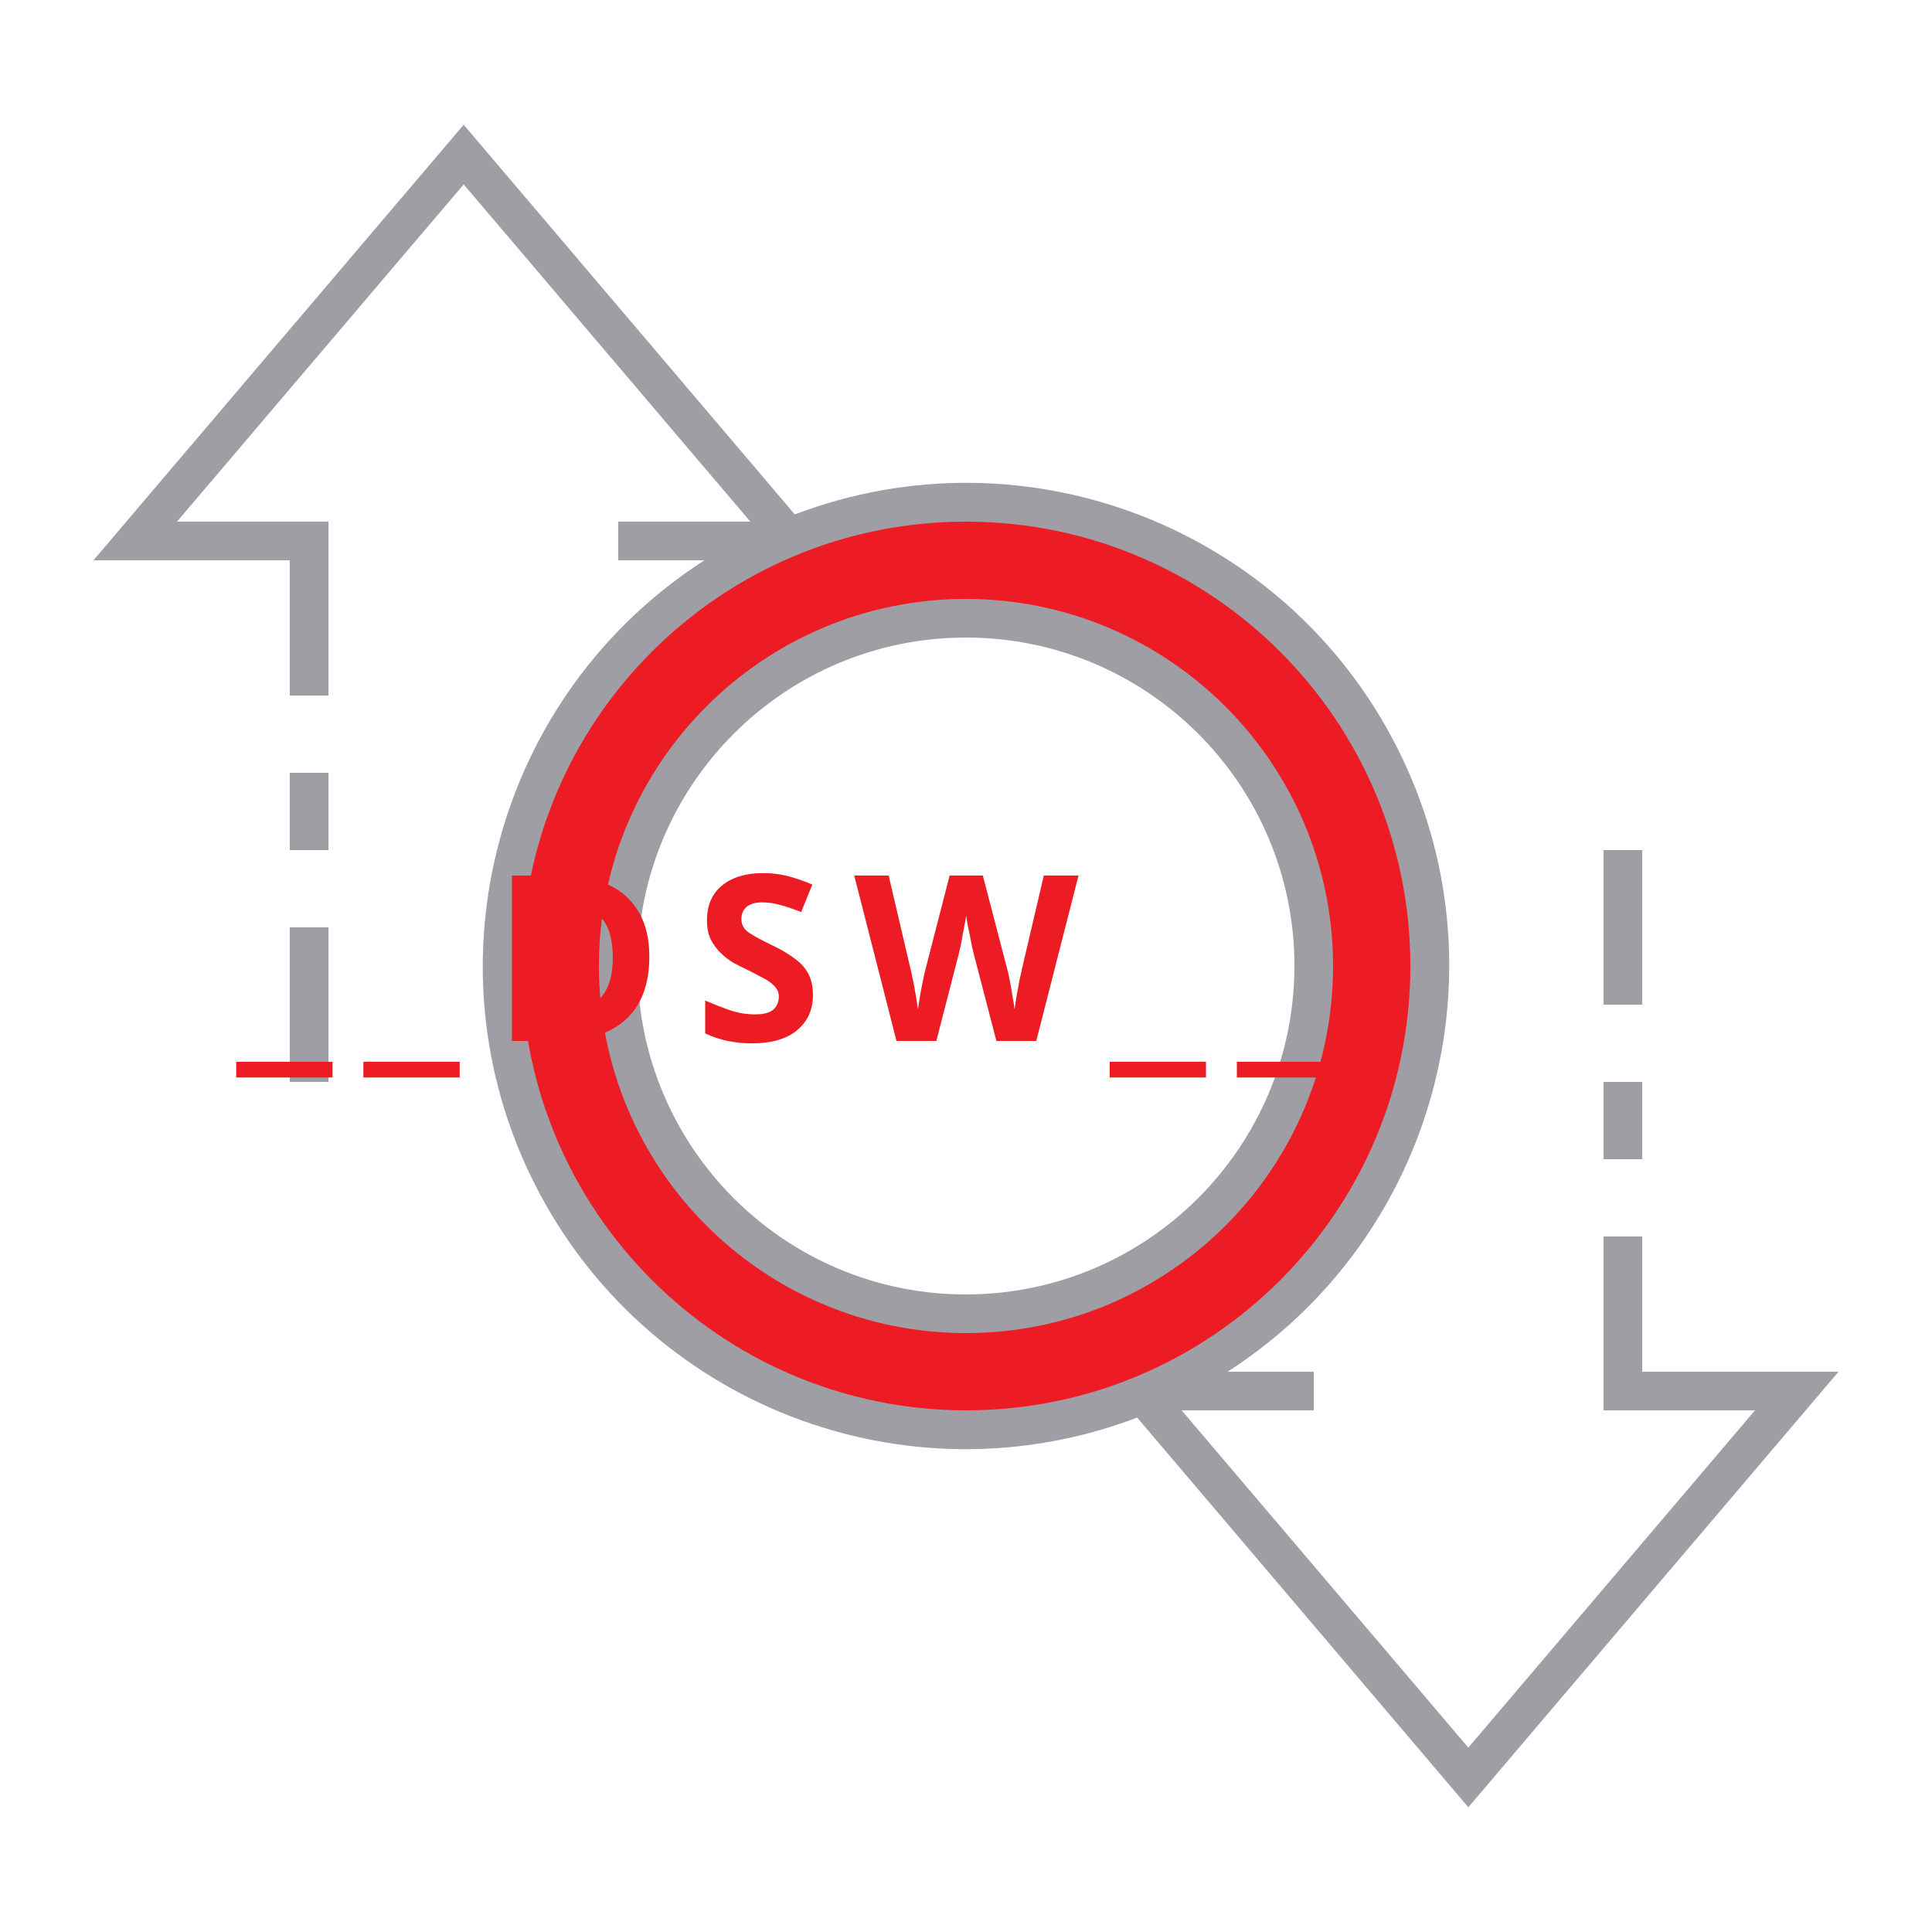
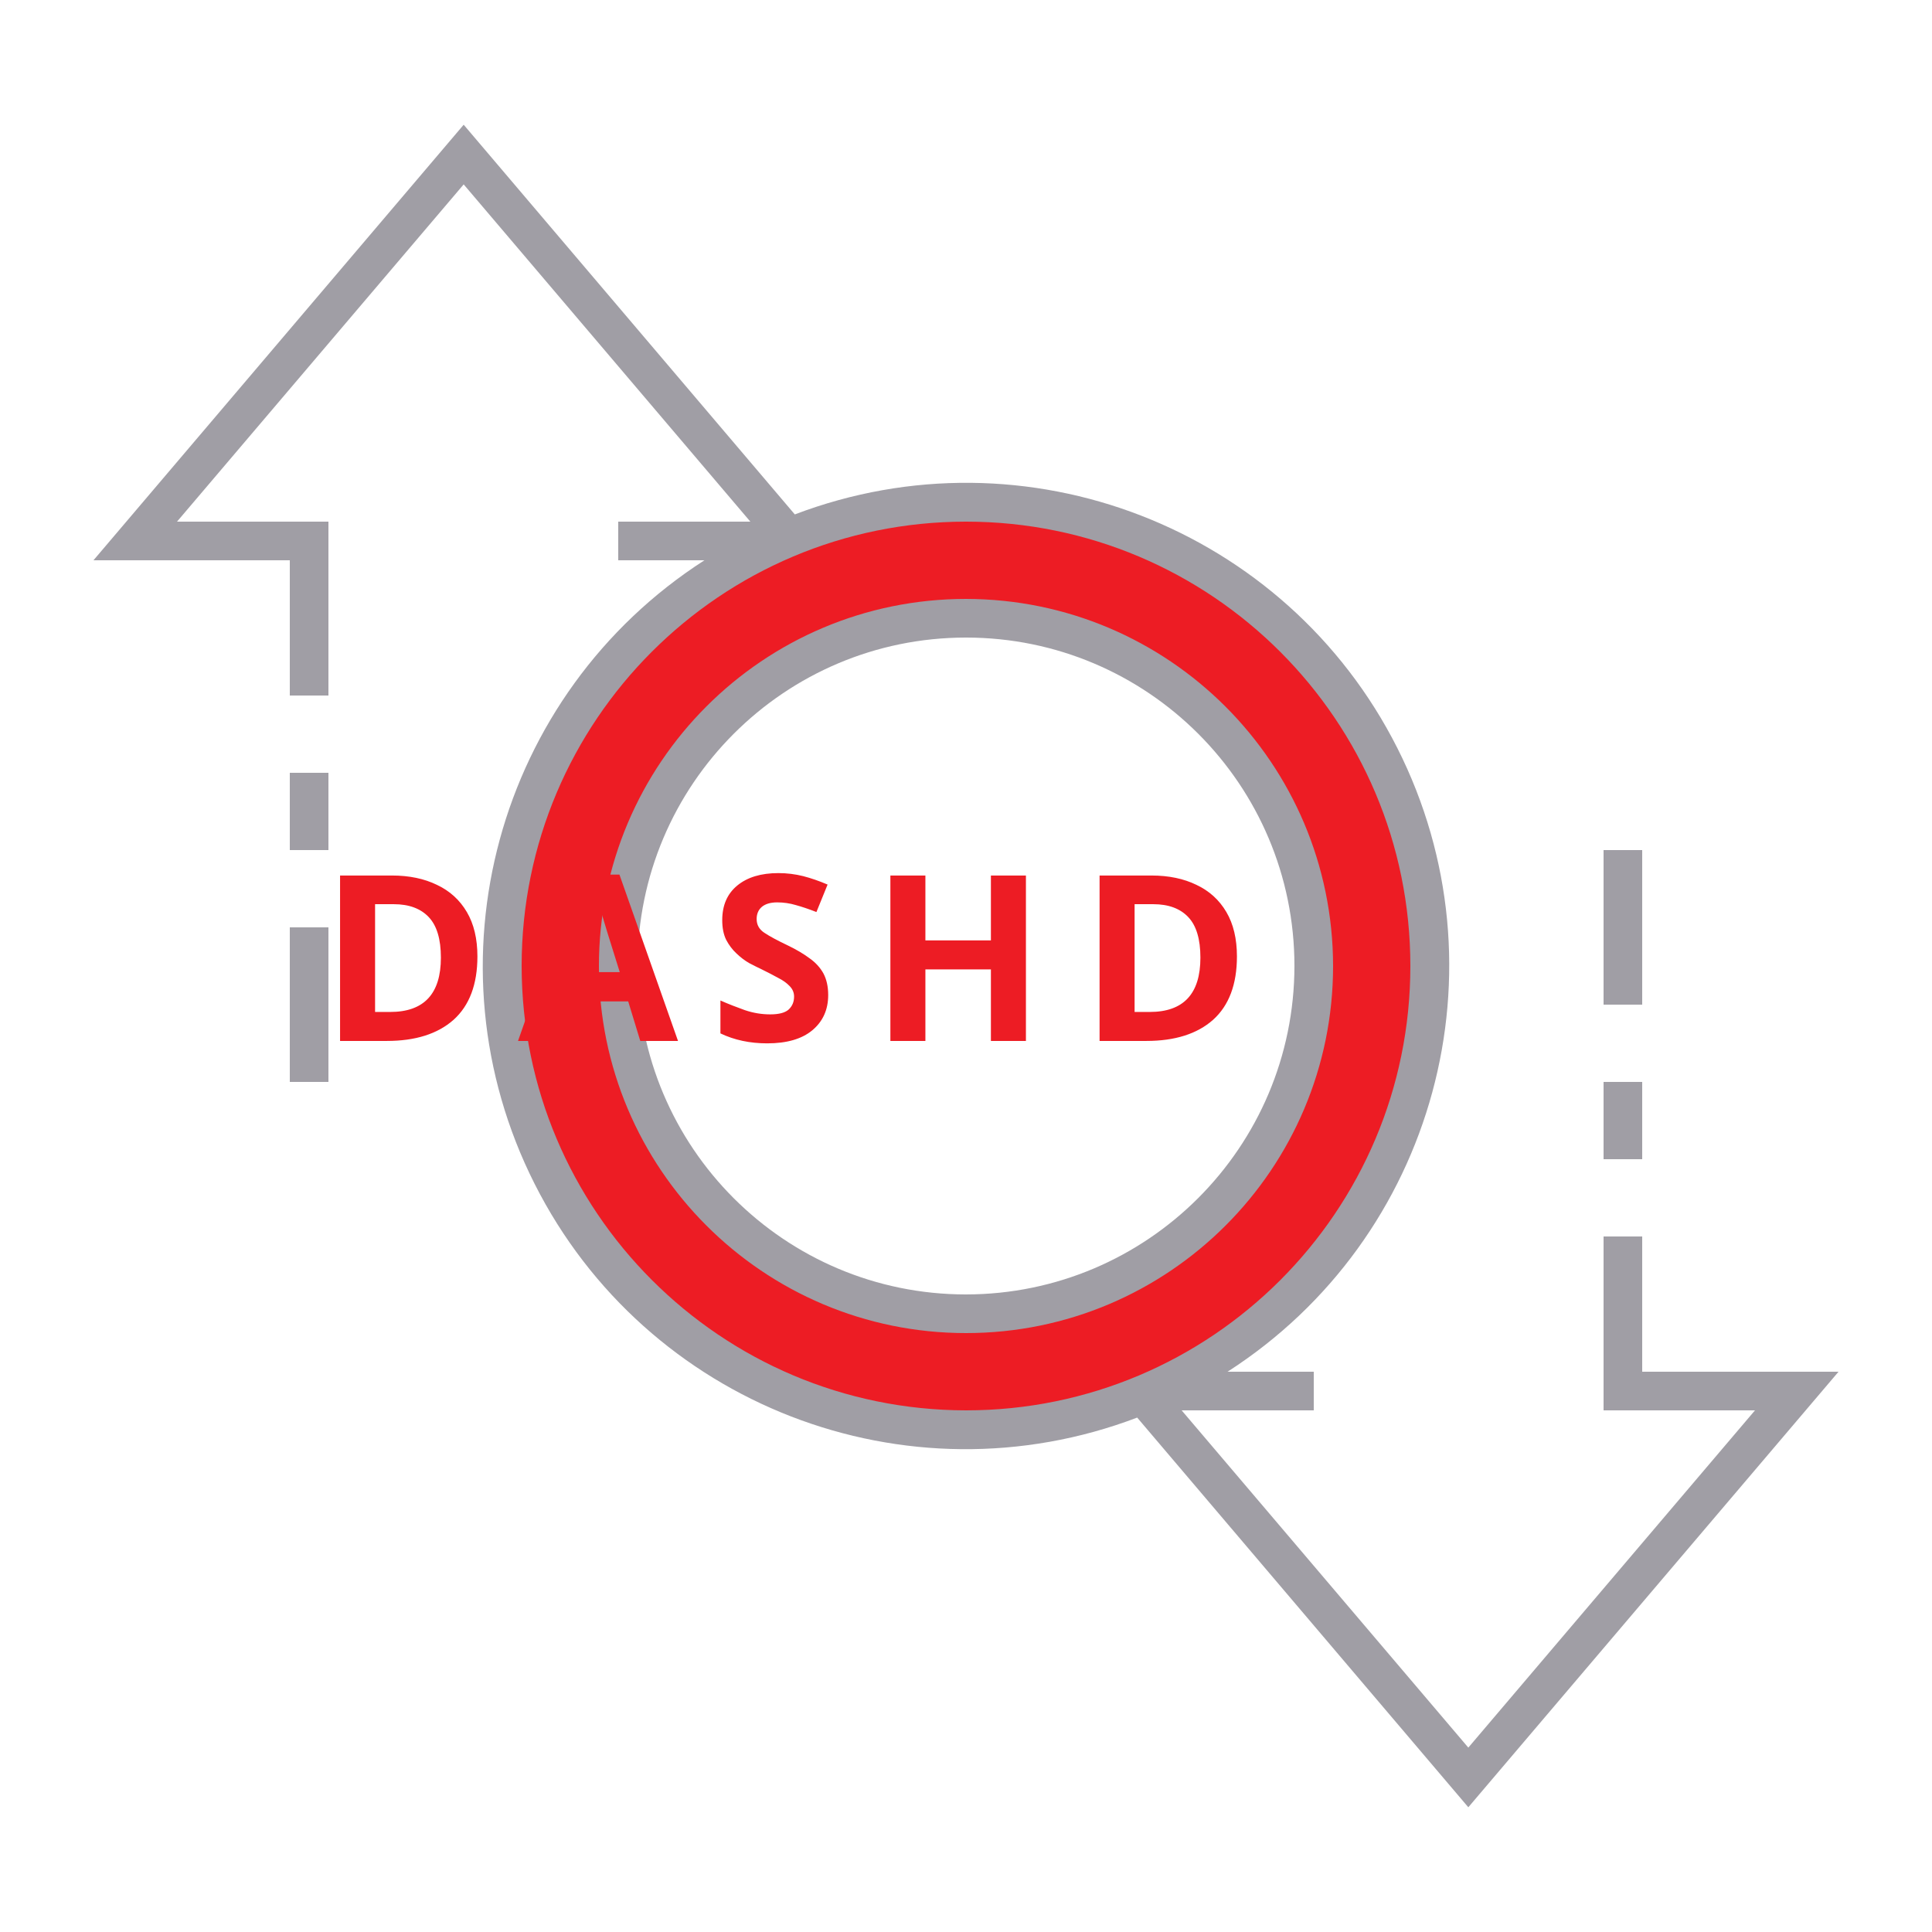
<svg xmlns="http://www.w3.org/2000/svg" id="ic_empty_Dark_transactions" width="100" height="100" viewBox="0 0 100 100" version="1.1">
  <defs id="defs4">
    <style type="text/css" id="style2">
            .cls-1{fill:#413d4a}.cls-2{fill:#a09ea5}.cls-3{fill:none}
        </style>
    <style id="style2-0">.cls-1{fill:#66f;}</style>
  </defs>
  <g id="Group_9036" data-name="Group 9036">
    <path id="Path_18988" d="M50 26a24 24 0 1 0 24 24 24 24 0 0 0-24-24zm0 42a18 18 0 1 1 18-18 18 18 0 0 1-18 18z" class="cls-1" data-name="Path 18988" style="fill:#ed1c24;fill-opacity:1" />
    <g id="Group_9035" data-name="Group 9035">
      <g id="Group_9034" data-name="Group 9034">
        <path id="Path_18990" d="M50 31a19 19 0 1 0 19 19 19.021 19.021 0 0 0-19-19zm0 36a17 17 0 1 1 17-17 17.019 17.019 0 0 1-17 17z" class="cls-2" data-name="Path 18990" />
        <path id="Rectangle_4693" d="M0 0h2v4H0z" class="cls-2" data-name="Rectangle 4693" transform="translate(83 56)" />
        <path id="Rectangle_4694" d="M0 0h2v8H0z" class="cls-2" data-name="Rectangle 4694" transform="translate(83 44)" />
        <path id="Rectangle_4695" d="M0 0h2v8H0z" class="cls-2" data-name="Rectangle 4695" transform="translate(15 48)" />
        <path id="Rectangle_4696" d="M0 0h2v4H0z" class="cls-2" data-name="Rectangle 4696" transform="translate(15 40)" />
        <path id="Path_18991" d="M95.162 71H85v-7h-2v9h7.838L76 90.456 61.162 73H68v-2h-4.461a24.989 24.989 0 0 0-22.4-44.374L24 6.456 4.838 29H15v7h2v-9H9.162L24 9.544 38.838 27H32v2h4.461a24.989 24.989 0 0 0 22.4 44.374L76 93.544zM27 50a23 23 0 1 1 23 23 23.026 23.026 0 0 1-23-23z" class="cls-2" data-name="Path 18991" />
      </g>
    </g>
    <text xml:space="preserve" style="font-style:normal;font-variant:normal;font-weight:bold;font-stretch:normal;font-size:16px;line-height:1.25;font-family:sans-serif;-inkscape-font-specification:'sans-serif Bold';text-align:center;text-anchor:middle;opacity:1;fill:#ed1c24;fill-opacity:1;stroke:#ed1c24;stroke-width:0;stroke-miterlimit:4;stroke-dasharray:none;stroke-opacity:1" x="50.197" y="53.878" id="text839">
-       <tspan id="tspan837" x="51.022" y="53.878" style="font-size:12px;letter-spacing:1.65px">__DSW__</tspan>
+       <tspan id="tspan837" x="51.022" y="53.878" style="font-size:12px;letter-spacing:1.65px">DASHD</tspan>
    </text>
  </g>
</svg>
